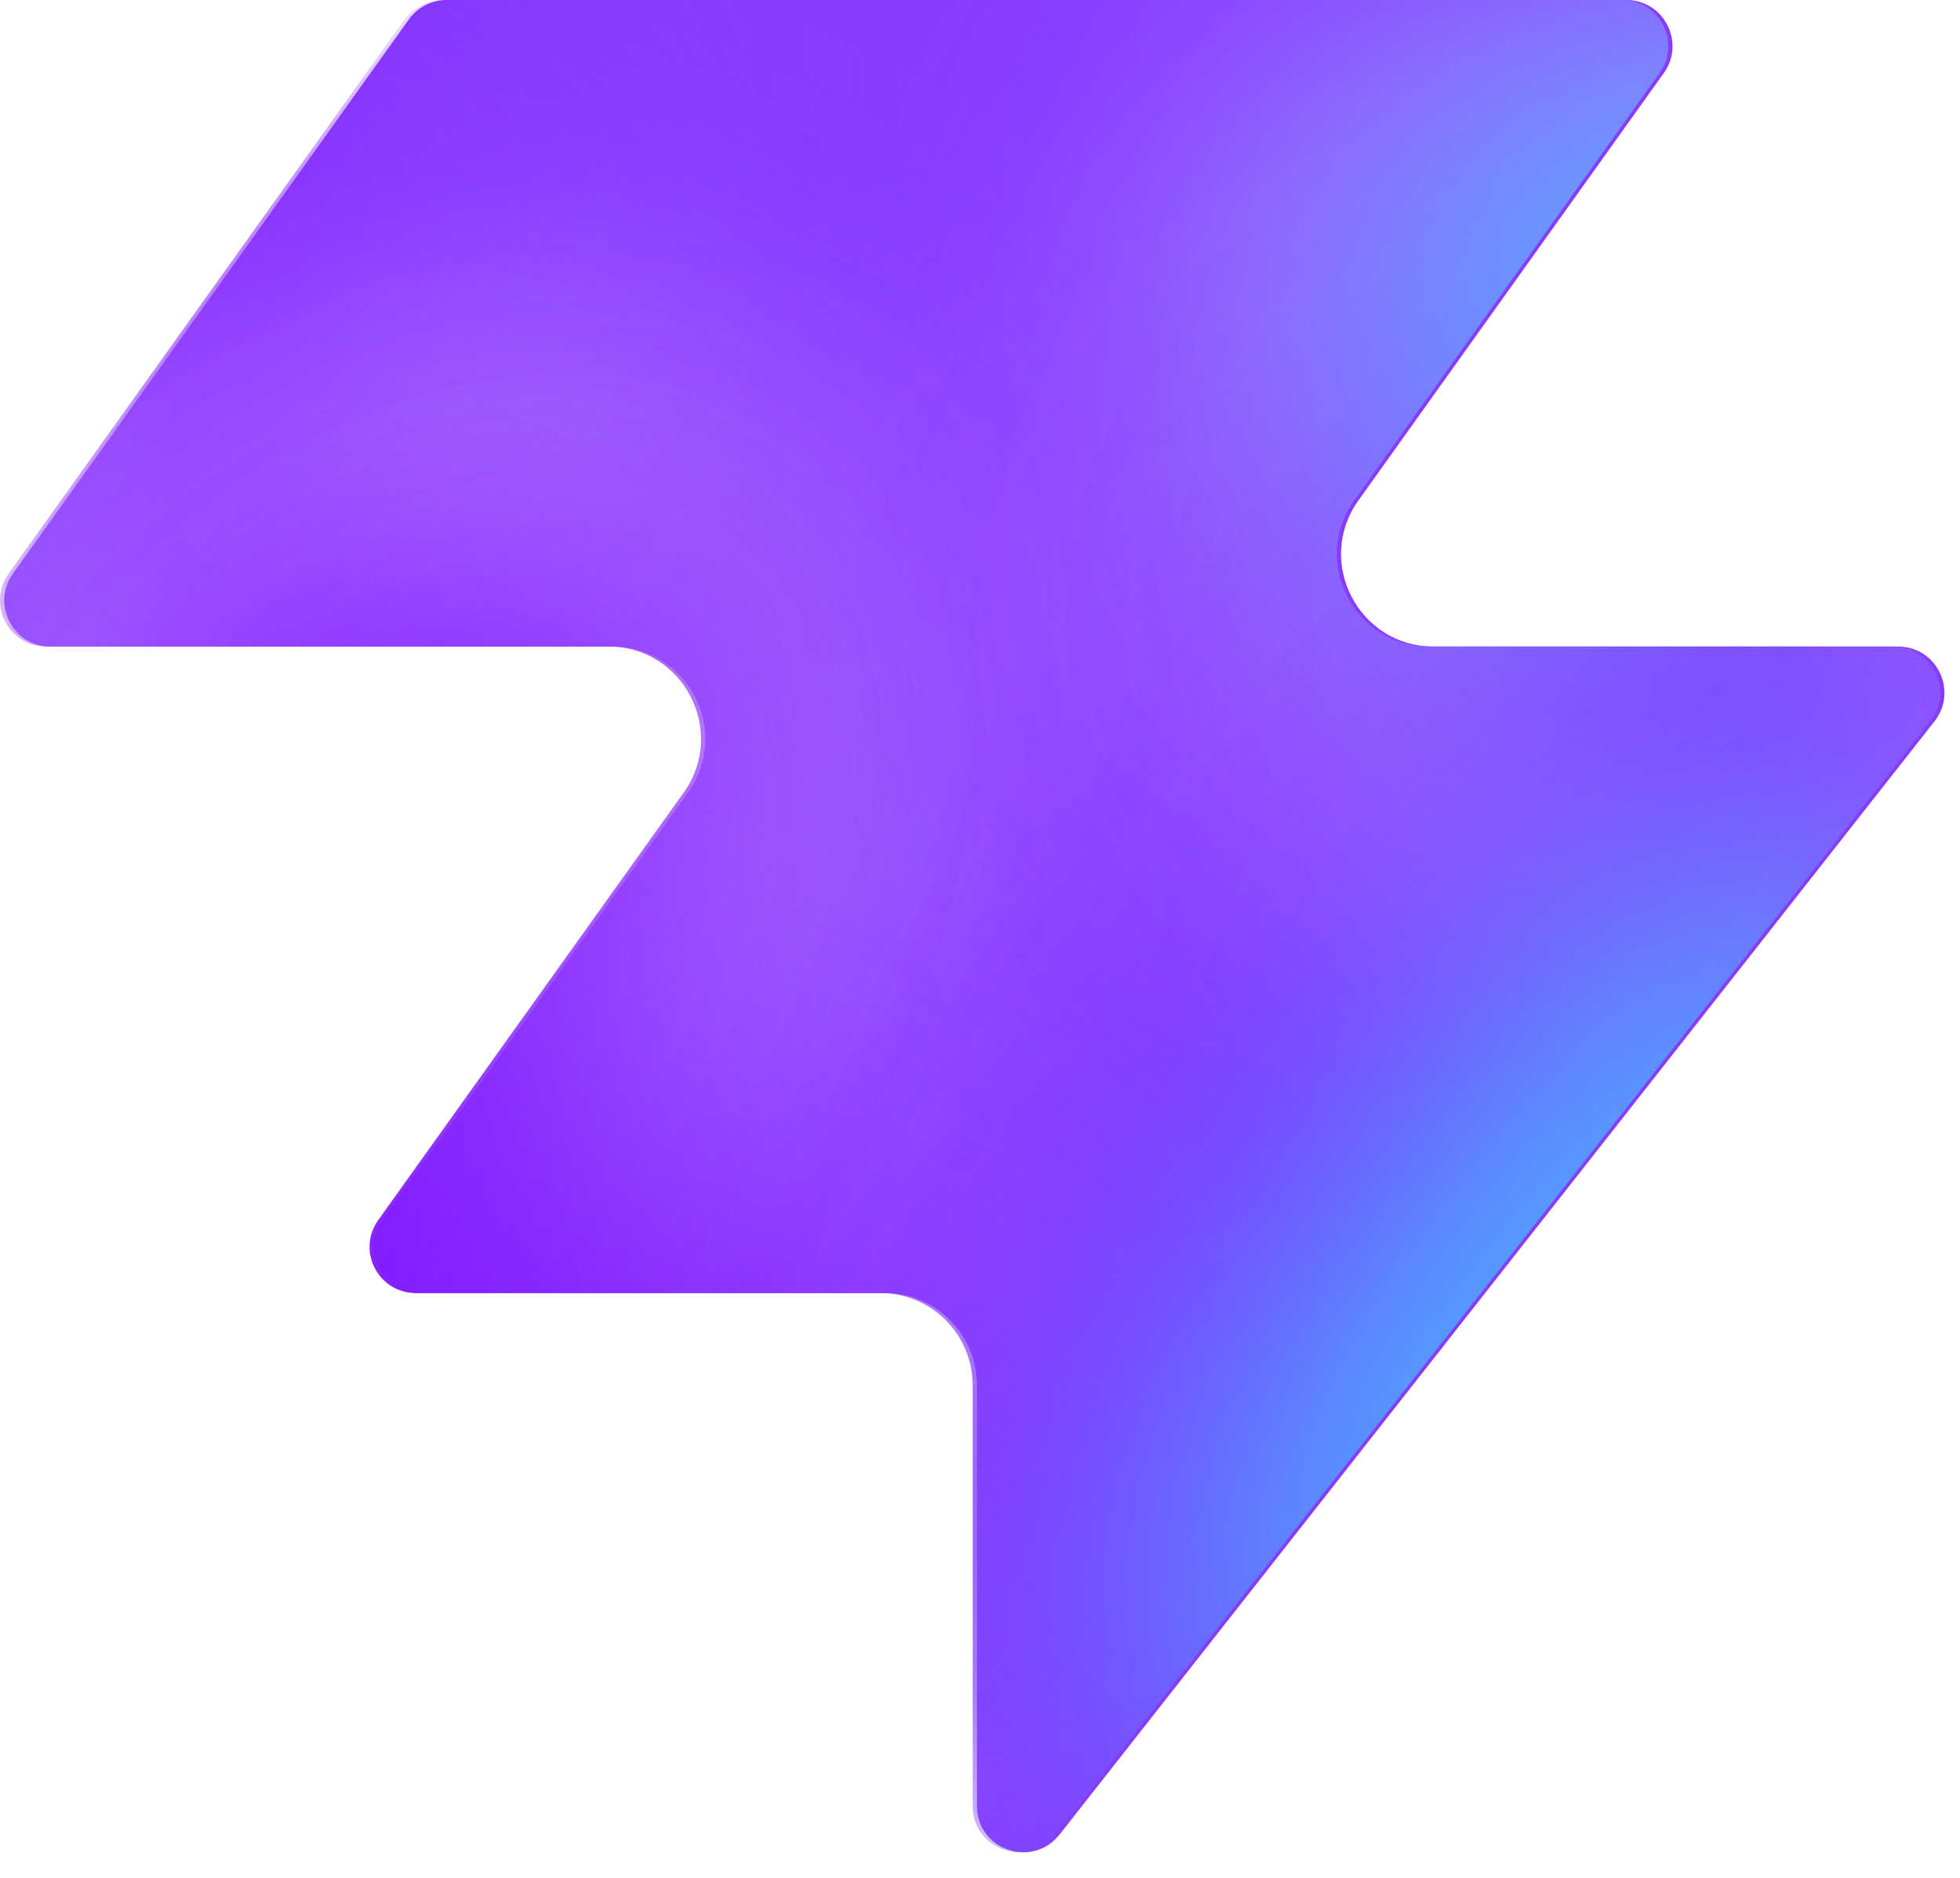
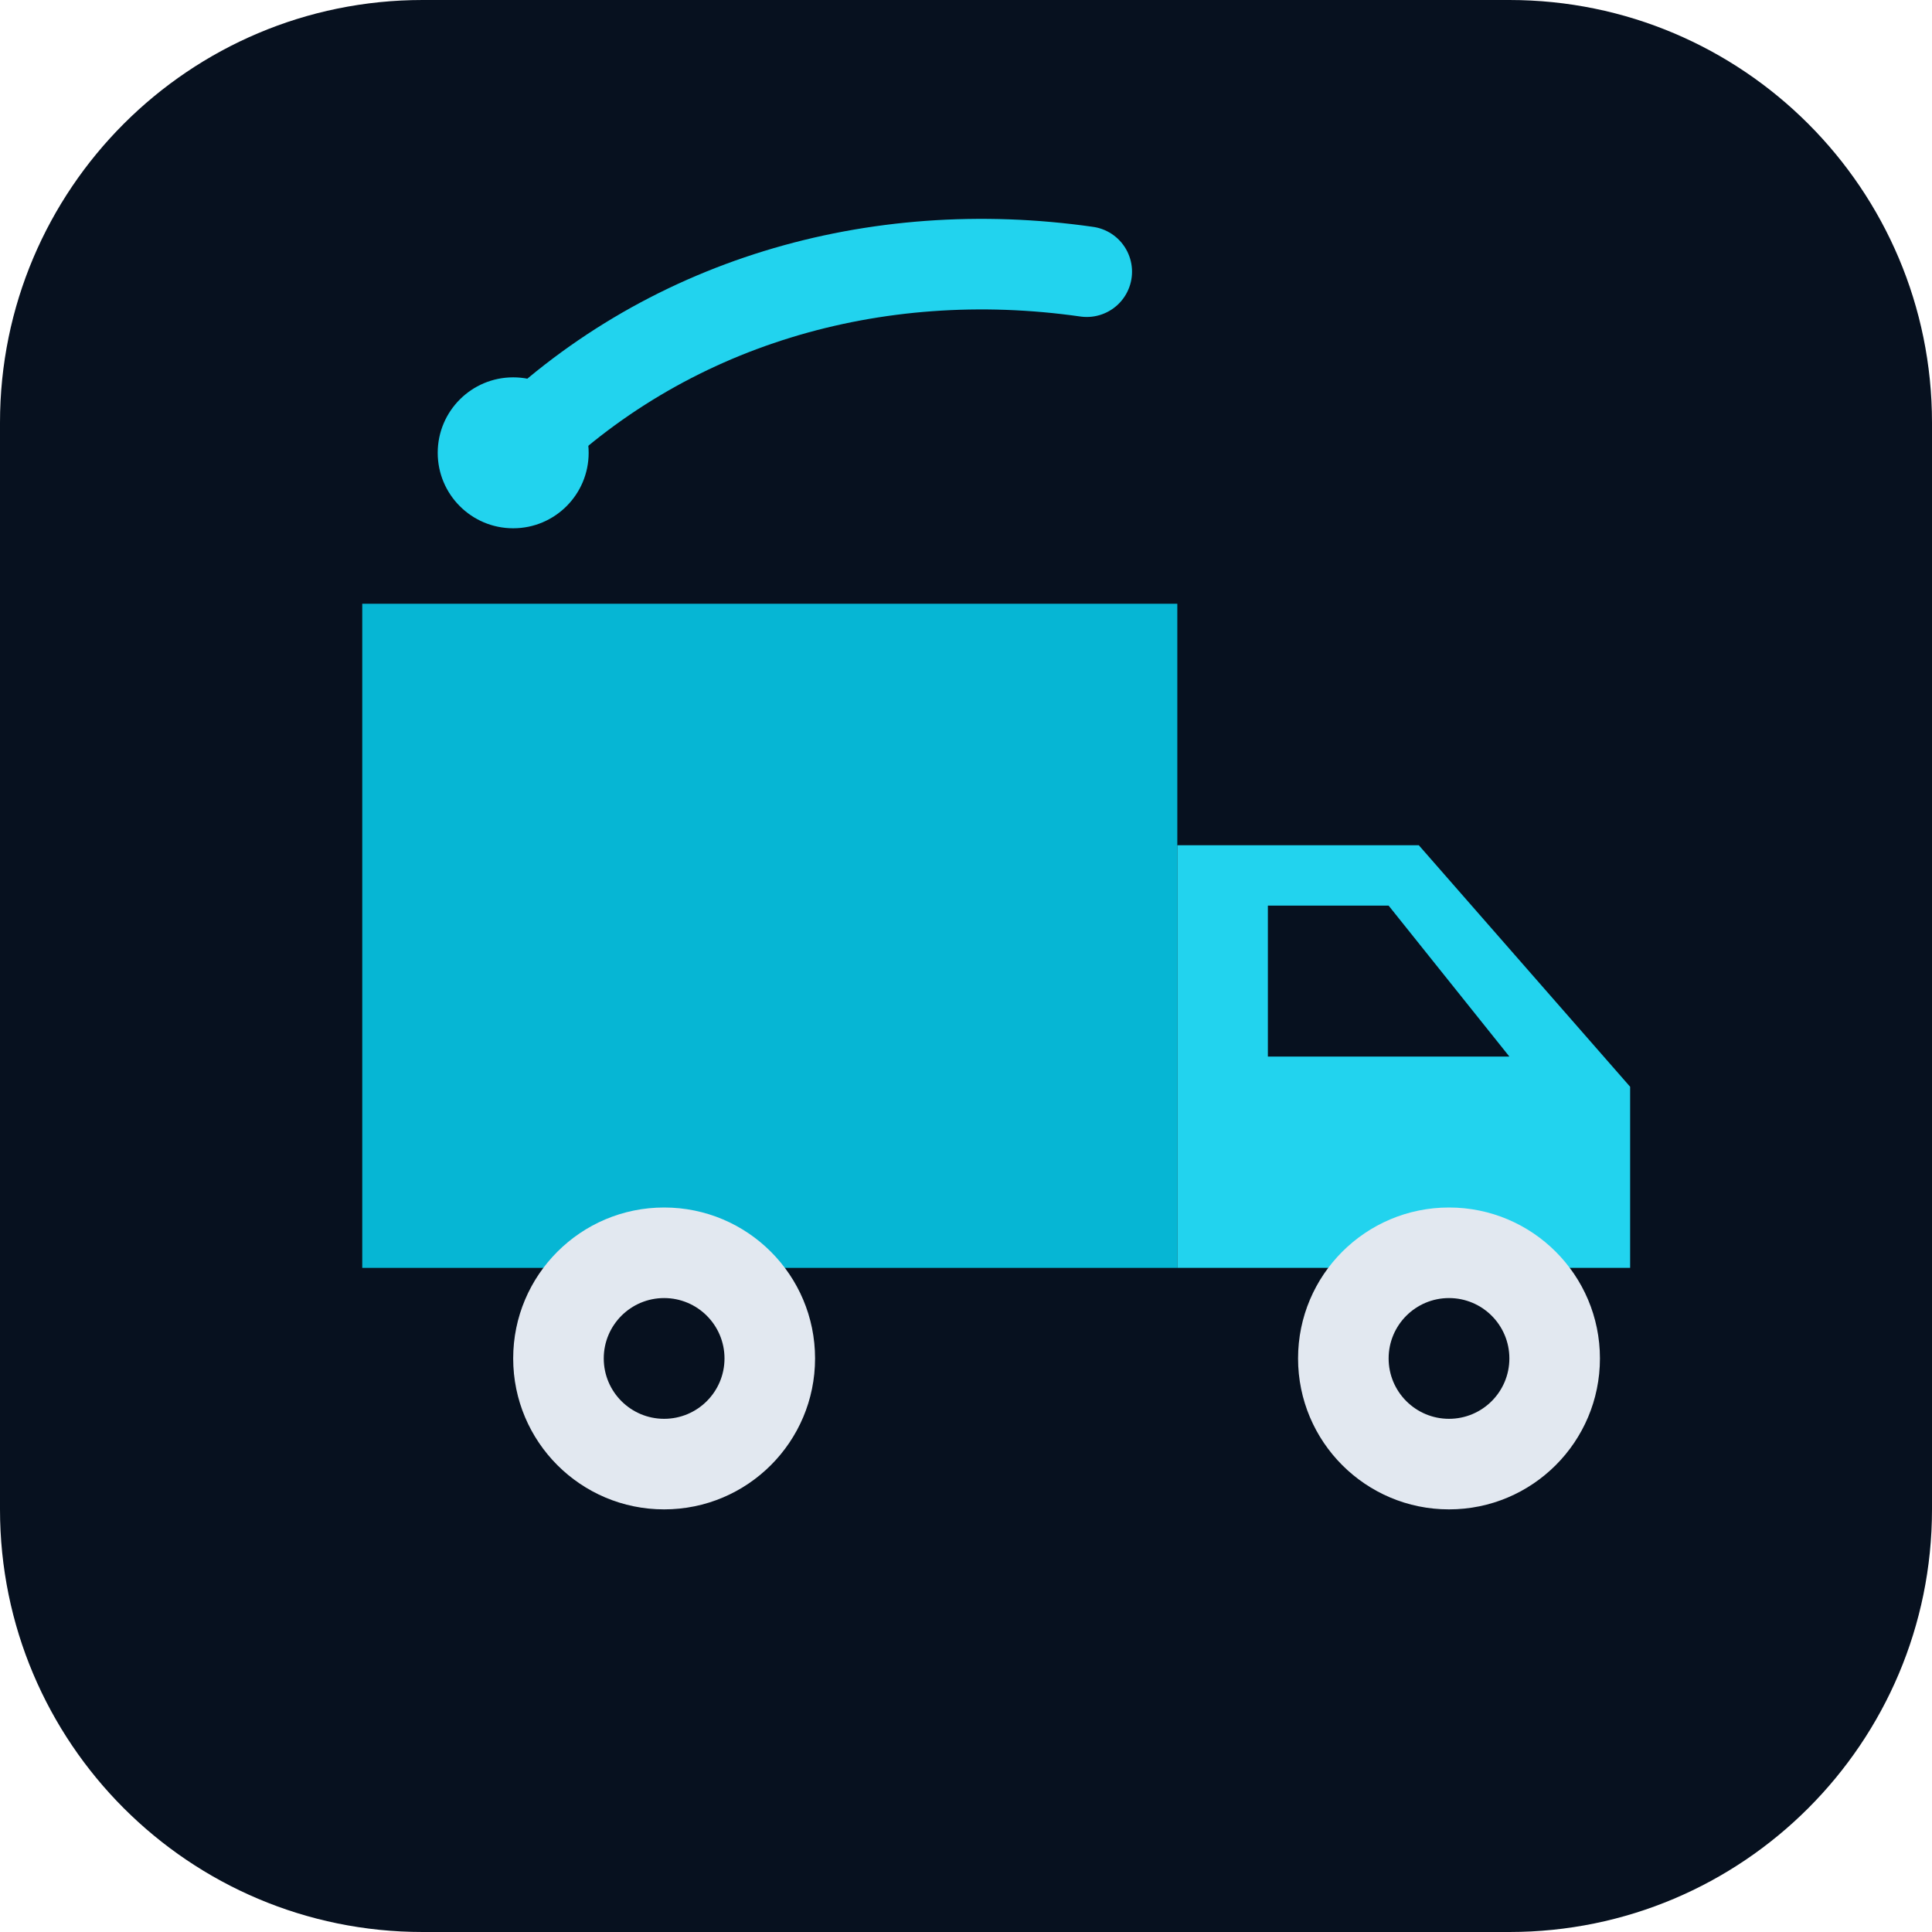
- <svg xmlns="http://www.w3.org/2000/svg" width="48" height="46" fill="none" viewBox="0 0 48 46">
-   <path fill="#863bff" d="M25.946 44.938c-.664.845-2.021.375-2.021-.698V33.937a2.26 2.26 0 0 0-2.262-2.262H10.287c-.92 0-1.456-1.04-.92-1.788l7.48-10.471c1.07-1.497 0-3.578-1.842-3.578H1.237c-.92 0-1.456-1.04-.92-1.788L10.013.474c.214-.297.556-.474.92-.474h28.894c.92 0 1.456 1.04.92 1.788l-7.48 10.471c-1.07 1.498 0 3.579 1.842 3.579h11.377c.943 0 1.473 1.088.89 1.83L25.947 44.94z" style="fill:#863bff;fill:color(display-p3 .525 .23 1);fill-opacity:1" />
-   <mask id="a" width="48" height="46" x="0" y="0" maskUnits="userSpaceOnUse" style="mask-type:alpha">
-     <path fill="#000" d="M25.842 44.938c-.664.844-2.021.375-2.021-.698V33.937a2.26 2.26 0 0 0-2.262-2.262H10.183c-.92 0-1.456-1.04-.92-1.788l7.48-10.471c1.07-1.498 0-3.579-1.842-3.579H1.133c-.92 0-1.456-1.04-.92-1.787L9.91.473c.214-.297.556-.474.92-.474h28.894c.92 0 1.456 1.04.92 1.788l-7.48 10.471c-1.07 1.498 0 3.578 1.842 3.578h11.377c.943 0 1.473 1.088.89 1.832L25.843 44.94z" style="fill:#000;fill-opacity:1" />
-   </mask>
-   <g mask="url(#a)">
-     <g filter="url(#b)">
-       <ellipse cx="5.508" cy="14.704" fill="#ede6ff" rx="5.508" ry="14.704" style="fill:#ede6ff;fill:color(display-p3 .927 .903 1);fill-opacity:1" transform="matrix(.00324 1 1 -.00324 -4.47 31.516)" />
-     </g>
-     <g filter="url(#c)">
-       <ellipse cx="10.399" cy="29.851" fill="#ede6ff" rx="10.399" ry="29.851" style="fill:#ede6ff;fill:color(display-p3 .927 .903 1);fill-opacity:1" transform="matrix(.00324 1 1 -.00324 -39.328 7.883)" />
-     </g>
-     <g filter="url(#d)">
-       <ellipse cx="5.508" cy="30.487" fill="#7e14ff" rx="5.508" ry="30.487" style="fill:#7e14ff;fill:color(display-p3 .492 .077 1);fill-opacity:1" transform="rotate(89.814 -25.913 -14.639)scale(1 -1)" />
-     </g>
-     <g filter="url(#e)">
-       <ellipse cx="5.508" cy="30.599" fill="#7e14ff" rx="5.508" ry="30.599" style="fill:#7e14ff;fill:color(display-p3 .492 .077 1);fill-opacity:1" transform="rotate(89.814 -32.644 -3.334)scale(1 -1)" />
-     </g>
-     <g filter="url(#f)">
-       <ellipse cx="5.508" cy="30.599" fill="#7e14ff" rx="5.508" ry="30.599" style="fill:#7e14ff;fill:color(display-p3 .492 .077 1);fill-opacity:1" transform="matrix(.00324 1 1 -.00324 -34.34 30.47)" />
-     </g>
-     <g filter="url(#g)">
-       <ellipse cx="14.072" cy="22.078" fill="#ede6ff" rx="14.072" ry="22.078" style="fill:#ede6ff;fill:color(display-p3 .927 .903 1);fill-opacity:1" transform="rotate(93.35 24.506 48.493)scale(-1 1)" />
-     </g>
-     <g filter="url(#h)">
-       <ellipse cx="3.47" cy="21.501" fill="#7e14ff" rx="3.47" ry="21.501" style="fill:#7e14ff;fill:color(display-p3 .492 .077 1);fill-opacity:1" transform="rotate(89.009 28.708 47.59)scale(-1 1)" />
-     </g>
-     <g filter="url(#i)">
-       <ellipse cx="3.47" cy="21.501" fill="#7e14ff" rx="3.47" ry="21.501" style="fill:#7e14ff;fill:color(display-p3 .492 .077 1);fill-opacity:1" transform="rotate(89.009 28.708 47.59)scale(-1 1)" />
-     </g>
-     <g filter="url(#j)">
-       <ellipse cx=".387" cy="8.972" fill="#7e14ff" rx="4.407" ry="29.108" style="fill:#7e14ff;fill:color(display-p3 .492 .077 1);fill-opacity:1" transform="rotate(39.51 .387 8.972)" />
-     </g>
-     <g filter="url(#k)">
-       <ellipse cx="47.523" cy="-6.092" fill="#7e14ff" rx="4.407" ry="29.108" style="fill:#7e14ff;fill:color(display-p3 .492 .077 1);fill-opacity:1" transform="rotate(37.892 47.523 -6.092)" />
-     </g>
-     <g filter="url(#l)">
-       <ellipse cx="41.412" cy="6.333" fill="#47bfff" rx="5.971" ry="9.665" style="fill:#47bfff;fill:color(display-p3 .28 .748 1);fill-opacity:1" transform="rotate(37.892 41.412 6.333)" />
-     </g>
-     <g filter="url(#m)">
-       <ellipse cx="-1.879" cy="38.332" fill="#7e14ff" rx="4.407" ry="29.108" style="fill:#7e14ff;fill:color(display-p3 .492 .077 1);fill-opacity:1" transform="rotate(37.892 -1.88 38.332)" />
-     </g>
-     <g filter="url(#n)">
-       <ellipse cx="-1.879" cy="38.332" fill="#7e14ff" rx="4.407" ry="29.108" style="fill:#7e14ff;fill:color(display-p3 .492 .077 1);fill-opacity:1" transform="rotate(37.892 -1.88 38.332)" />
-     </g>
-     <g filter="url(#o)">
-       <ellipse cx="35.651" cy="29.907" fill="#7e14ff" rx="4.407" ry="29.108" style="fill:#7e14ff;fill:color(display-p3 .492 .077 1);fill-opacity:1" transform="rotate(37.892 35.651 29.907)" />
-     </g>
-     <g filter="url(#p)">
-       <ellipse cx="38.418" cy="32.4" fill="#47bfff" rx="5.971" ry="15.297" style="fill:#47bfff;fill:color(display-p3 .28 .748 1);fill-opacity:1" transform="rotate(37.892 38.418 32.4)" />
-     </g>
-   </g>
-   <defs>
-     <filter id="b" width="60.045" height="41.654" x="-19.77" y="16.149" color-interpolation-filters="sRGB" filterUnits="userSpaceOnUse">
-       <feFlood flood-opacity="0" result="BackgroundImageFix" />
-       <feBlend in="SourceGraphic" in2="BackgroundImageFix" result="shape" />
-       <feGaussianBlur result="effect1_foregroundBlur_2002_17158" stdDeviation="7.659" />
-     </filter>
-     <filter id="c" width="90.34" height="51.437" x="-54.613" y="-7.533" color-interpolation-filters="sRGB" filterUnits="userSpaceOnUse">
-       <feFlood flood-opacity="0" result="BackgroundImageFix" />
-       <feBlend in="SourceGraphic" in2="BackgroundImageFix" result="shape" />
-       <feGaussianBlur result="effect1_foregroundBlur_2002_17158" stdDeviation="7.659" />
-     </filter>
-     <filter id="d" width="79.355" height="29.4" x="-49.64" y="2.03" color-interpolation-filters="sRGB" filterUnits="userSpaceOnUse">
-       <feFlood flood-opacity="0" result="BackgroundImageFix" />
-       <feBlend in="SourceGraphic" in2="BackgroundImageFix" result="shape" />
-       <feGaussianBlur result="effect1_foregroundBlur_2002_17158" stdDeviation="4.596" />
-     </filter>
-     <filter id="e" width="79.579" height="29.4" x="-45.045" y="20.029" color-interpolation-filters="sRGB" filterUnits="userSpaceOnUse">
-       <feFlood flood-opacity="0" result="BackgroundImageFix" />
-       <feBlend in="SourceGraphic" in2="BackgroundImageFix" result="shape" />
-       <feGaussianBlur result="effect1_foregroundBlur_2002_17158" stdDeviation="4.596" />
-     </filter>
-     <filter id="f" width="79.579" height="29.4" x="-43.513" y="21.178" color-interpolation-filters="sRGB" filterUnits="userSpaceOnUse">
-       <feFlood flood-opacity="0" result="BackgroundImageFix" />
-       <feBlend in="SourceGraphic" in2="BackgroundImageFix" result="shape" />
-       <feGaussianBlur result="effect1_foregroundBlur_2002_17158" stdDeviation="4.596" />
-     </filter>
-     <filter id="g" width="74.749" height="58.852" x="15.756" y="-17.901" color-interpolation-filters="sRGB" filterUnits="userSpaceOnUse">
-       <feFlood flood-opacity="0" result="BackgroundImageFix" />
-       <feBlend in="SourceGraphic" in2="BackgroundImageFix" result="shape" />
-       <feGaussianBlur result="effect1_foregroundBlur_2002_17158" stdDeviation="7.659" />
-     </filter>
-     <filter id="h" width="61.377" height="25.362" x="23.548" y="2.284" color-interpolation-filters="sRGB" filterUnits="userSpaceOnUse">
-       <feFlood flood-opacity="0" result="BackgroundImageFix" />
-       <feBlend in="SourceGraphic" in2="BackgroundImageFix" result="shape" />
-       <feGaussianBlur result="effect1_foregroundBlur_2002_17158" stdDeviation="4.596" />
-     </filter>
-     <filter id="i" width="61.377" height="25.362" x="23.548" y="2.284" color-interpolation-filters="sRGB" filterUnits="userSpaceOnUse">
-       <feFlood flood-opacity="0" result="BackgroundImageFix" />
-       <feBlend in="SourceGraphic" in2="BackgroundImageFix" result="shape" />
-       <feGaussianBlur result="effect1_foregroundBlur_2002_17158" stdDeviation="4.596" />
-     </filter>
-     <filter id="j" width="56.045" height="63.649" x="-27.636" y="-22.853" color-interpolation-filters="sRGB" filterUnits="userSpaceOnUse">
-       <feFlood flood-opacity="0" result="BackgroundImageFix" />
-       <feBlend in="SourceGraphic" in2="BackgroundImageFix" result="shape" />
-       <feGaussianBlur result="effect1_foregroundBlur_2002_17158" stdDeviation="4.596" />
-     </filter>
-     <filter id="k" width="54.814" height="64.646" x="20.116" y="-38.415" color-interpolation-filters="sRGB" filterUnits="userSpaceOnUse">
-       <feFlood flood-opacity="0" result="BackgroundImageFix" />
-       <feBlend in="SourceGraphic" in2="BackgroundImageFix" result="shape" />
-       <feGaussianBlur result="effect1_foregroundBlur_2002_17158" stdDeviation="4.596" />
-     </filter>
-     <filter id="l" width="33.541" height="35.313" x="24.641" y="-11.323" color-interpolation-filters="sRGB" filterUnits="userSpaceOnUse">
-       <feFlood flood-opacity="0" result="BackgroundImageFix" />
-       <feBlend in="SourceGraphic" in2="BackgroundImageFix" result="shape" />
-       <feGaussianBlur result="effect1_foregroundBlur_2002_17158" stdDeviation="4.596" />
-     </filter>
-     <filter id="m" width="54.814" height="64.646" x="-29.286" y="6.009" color-interpolation-filters="sRGB" filterUnits="userSpaceOnUse">
-       <feFlood flood-opacity="0" result="BackgroundImageFix" />
-       <feBlend in="SourceGraphic" in2="BackgroundImageFix" result="shape" />
-       <feGaussianBlur result="effect1_foregroundBlur_2002_17158" stdDeviation="4.596" />
-     </filter>
-     <filter id="n" width="54.814" height="64.646" x="-29.286" y="6.009" color-interpolation-filters="sRGB" filterUnits="userSpaceOnUse">
-       <feFlood flood-opacity="0" result="BackgroundImageFix" />
-       <feBlend in="SourceGraphic" in2="BackgroundImageFix" result="shape" />
-       <feGaussianBlur result="effect1_foregroundBlur_2002_17158" stdDeviation="4.596" />
-     </filter>
-     <filter id="o" width="54.814" height="64.646" x="8.244" y="-2.416" color-interpolation-filters="sRGB" filterUnits="userSpaceOnUse">
-       <feFlood flood-opacity="0" result="BackgroundImageFix" />
-       <feBlend in="SourceGraphic" in2="BackgroundImageFix" result="shape" />
-       <feGaussianBlur result="effect1_foregroundBlur_2002_17158" stdDeviation="4.596" />
-     </filter>
-     <filter id="p" width="39.409" height="43.623" x="18.713" y="10.588" color-interpolation-filters="sRGB" filterUnits="userSpaceOnUse">
-       <feFlood flood-opacity="0" result="BackgroundImageFix" />
-       <feBlend in="SourceGraphic" in2="BackgroundImageFix" result="shape" />
-       <feGaussianBlur result="effect1_foregroundBlur_2002_17158" stdDeviation="4.596" />
-     </filter>
-   </defs>
+ <svg xmlns="http://www.w3.org/2000/svg" viewBox="0 0 64 64">
+   <rect width="64" height="64" rx="14" fill="#07111f" />
+   <path d="M12 20h27v22H12z" fill="#06b6d4" />
+   <path d="M39 28h8l7 8v6H39z" fill="#22d3ee" />
+   <path d="M42 30h4l4 5h-8z" fill="#07111f" />
+   <circle cx="22" cy="45" r="5" fill="#e2e8f0" />
+   <circle cx="48" cy="45" r="5" fill="#e2e8f0" />
+   <circle cx="22" cy="45" r="2" fill="#07111f" />
+   <circle cx="48" cy="45" r="2" fill="#07111f" />
+   <path d="M17 15c5-5 12-7 19-6" fill="none" stroke="#22d3ee" stroke-width="3" stroke-linecap="round" />
+   <circle cx="17" cy="15" r="2.5" fill="#22d3ee" />
</svg>
